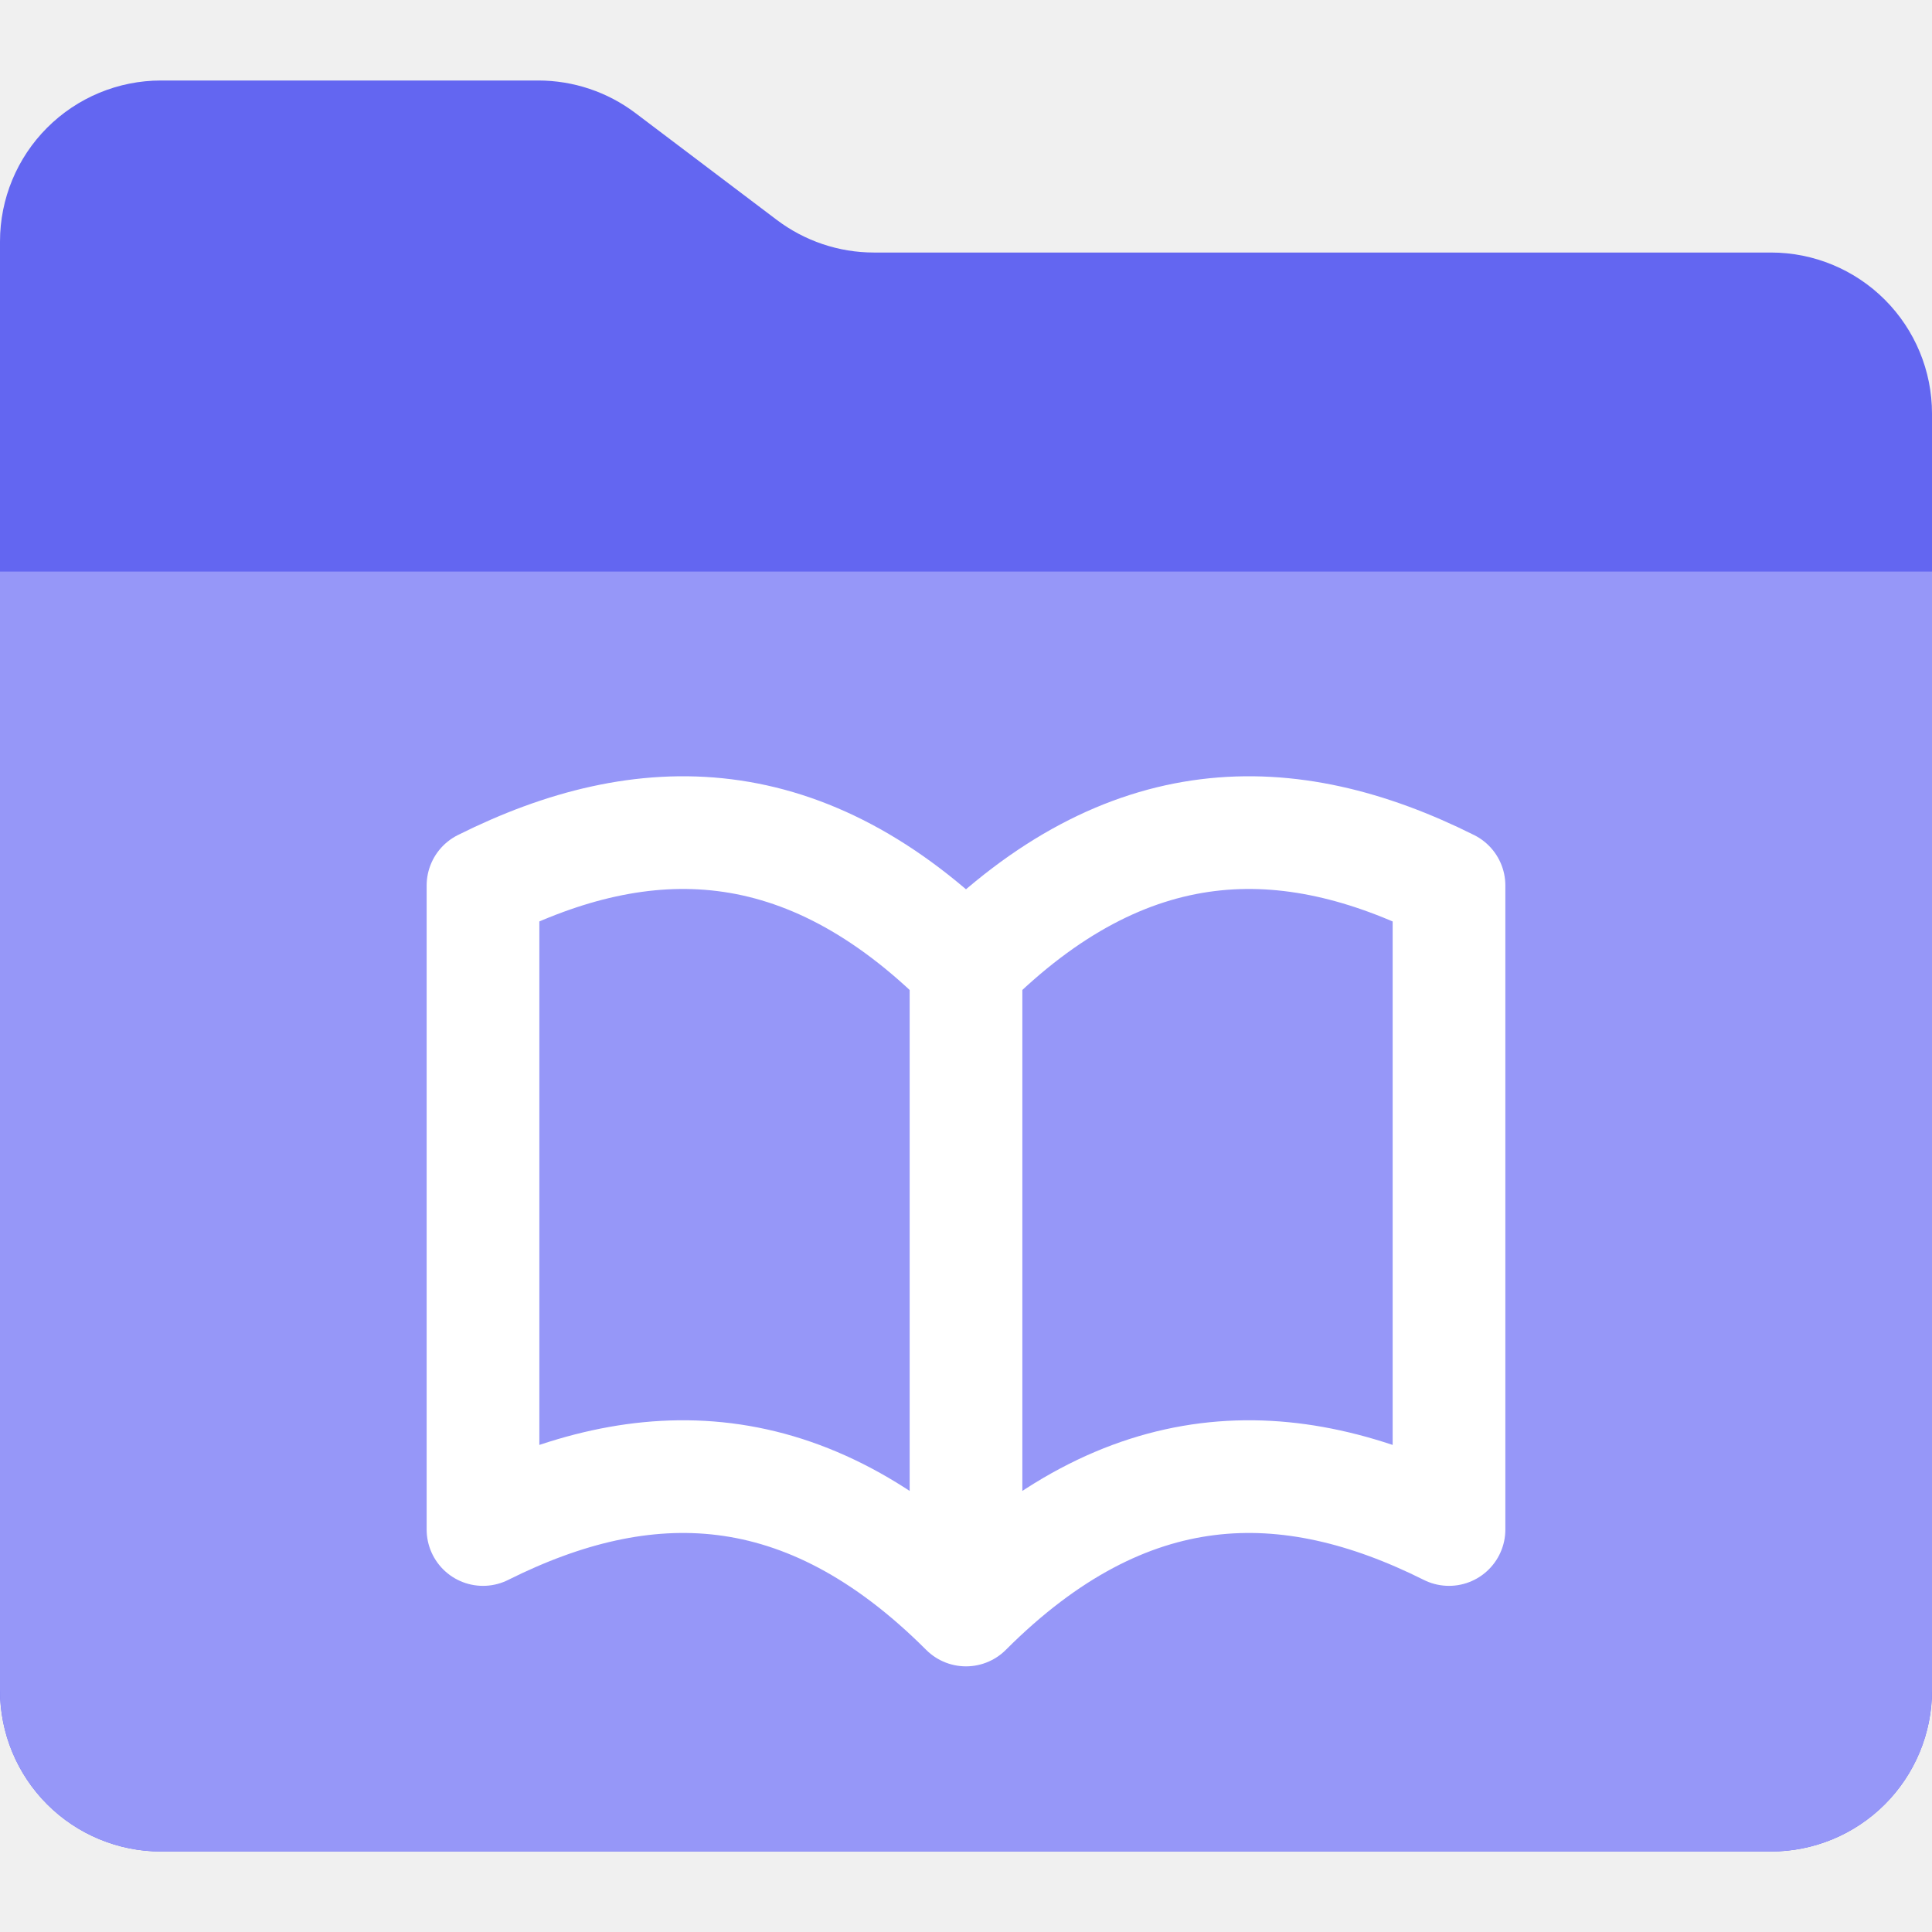
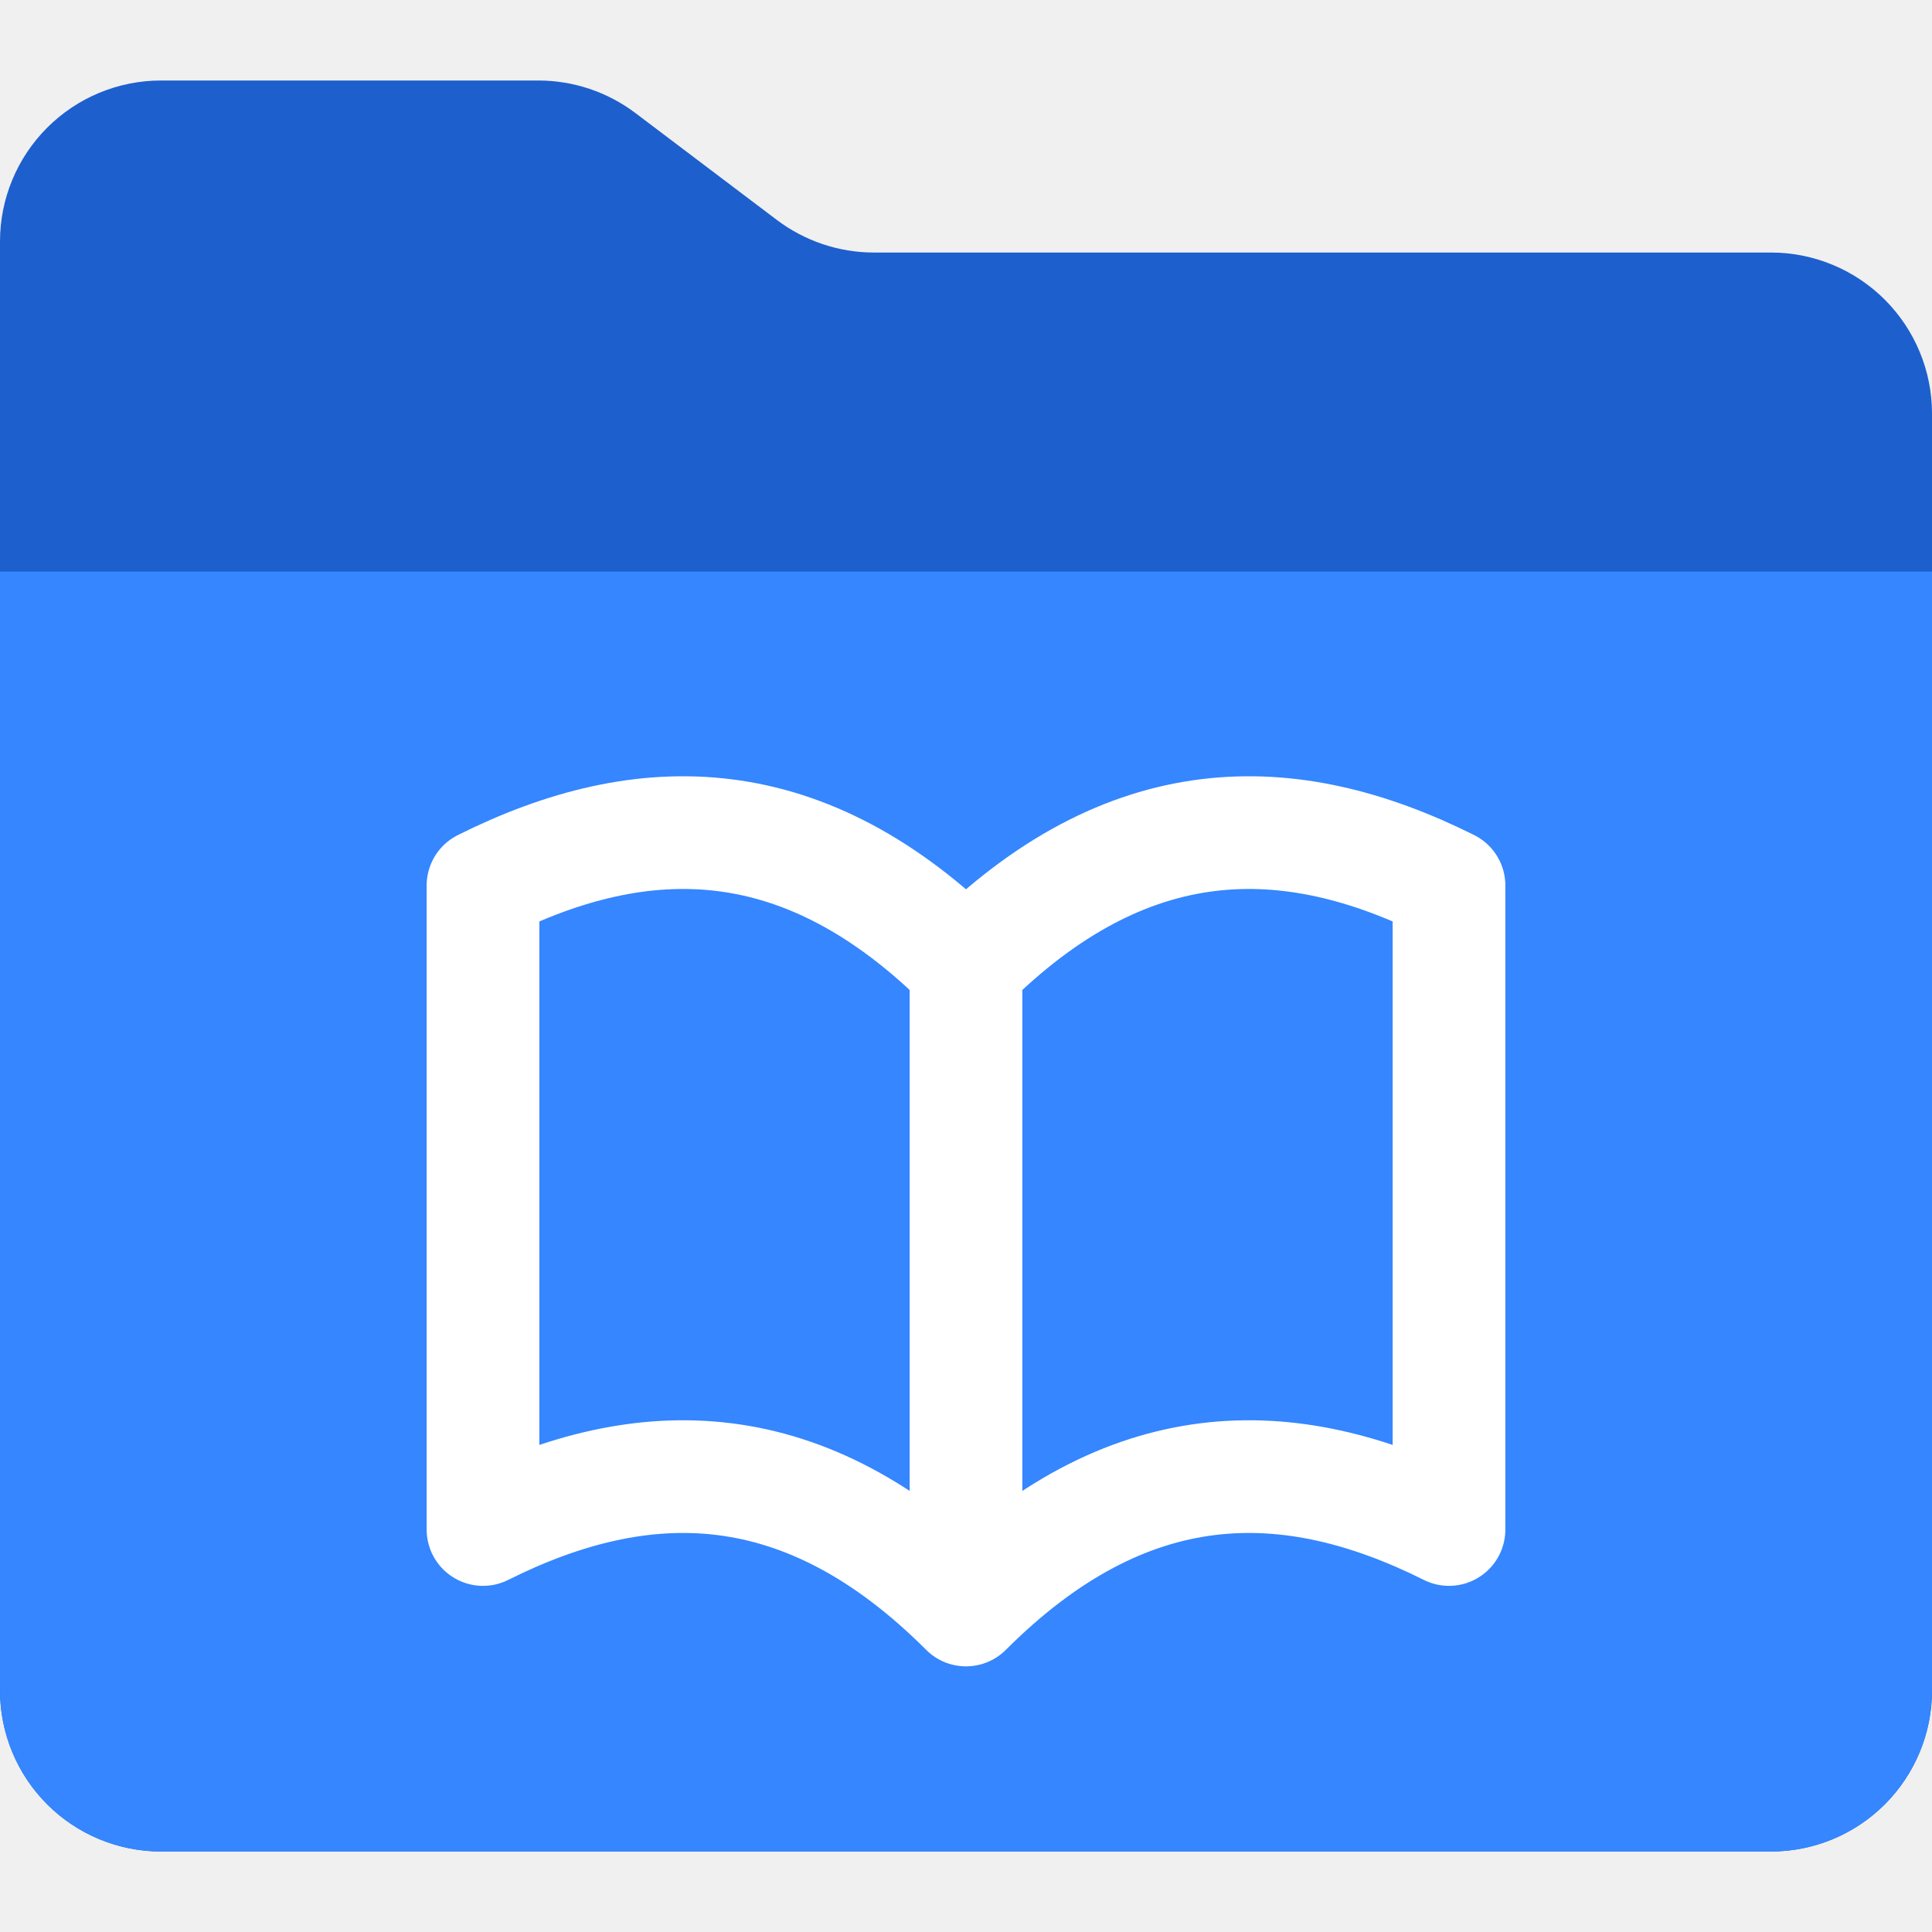
<svg xmlns="http://www.w3.org/2000/svg" width="24" height="24" viewBox="0 0 24 24" fill="none">
  <g clip-path="url(#clip0_93_31663)">
-     <path fill-rule="evenodd" clip-rule="evenodd" d="M2 1H6.687C7.122 1 7.546 1.142 7.893 1.404L9.65 2.732C9.997 2.994 10.42 3.137 10.855 3.137H22C22.53 3.137 23.039 3.348 23.414 3.723C23.789 4.098 24 4.607 24 5.137V21C24 21.53 23.789 22.039 23.414 22.414C23.039 22.789 22.53 23 22 23H2C1.47 23 0.961 22.789 0.586 22.414C0.211 22.039 0 21.53 0 21V3C0 2.47 0.211 1.961 0.586 1.586C0.961 1.211 1.47 1 2 1Z" fill="#6366F1" />
-     <path fill-rule="evenodd" clip-rule="evenodd" d="M0 7.1H24V21C24 21.53 23.789 22.039 23.414 22.414C23.039 22.789 22.53 23 22 23H2C1.47 23 0.961 22.789 0.586 22.414C0.211 22.039 0 21.53 0 21V7.1Z" fill="#9697F8" />
+     <path fill-rule="evenodd" clip-rule="evenodd" d="M2 1H6.687C7.122 1 7.546 1.142 7.893 1.404L9.65 2.732C9.997 2.994 10.42 3.137 10.855 3.137H22C22.53 3.137 23.039 3.348 23.414 3.723C23.789 4.098 24 4.607 24 5.137V21C24 21.53 23.789 22.039 23.414 22.414C23.039 22.789 22.53 23 22 23H2C1.47 23 0.961 22.789 0.586 22.414C0.211 22.039 0 21.53 0 21V3C0 2.47 0.211 1.961 0.586 1.586C0.961 1.211 1.47 1 2 1Z" fill="#1D5FCD" />
+     <path fill-rule="evenodd" clip-rule="evenodd" d="M0 7.1H24V21C24 21.53 23.789 22.039 23.414 22.414C23.039 22.789 22.53 23 22 23H2C1.47 23 0.961 22.789 0.586 22.414C0.211 22.039 0 21.53 0 21V7.1Z" fill="#3586FF" />
    <g fill="none" stroke="white" stroke-width="1.4" stroke-linejoin="round">
      <path d="M12 12c-2-2-4-2-6-1v8c2-1 4-1 6 1 2-2 4-2 6-1v-8c-2-1-4-1-6 1v8" />
    </g>
  </g>
  <defs>
    <clipPath id="clip0_93_31663">
      <rect width="24" height="24" fill="white" />
    </clipPath>
  </defs>
</svg>
